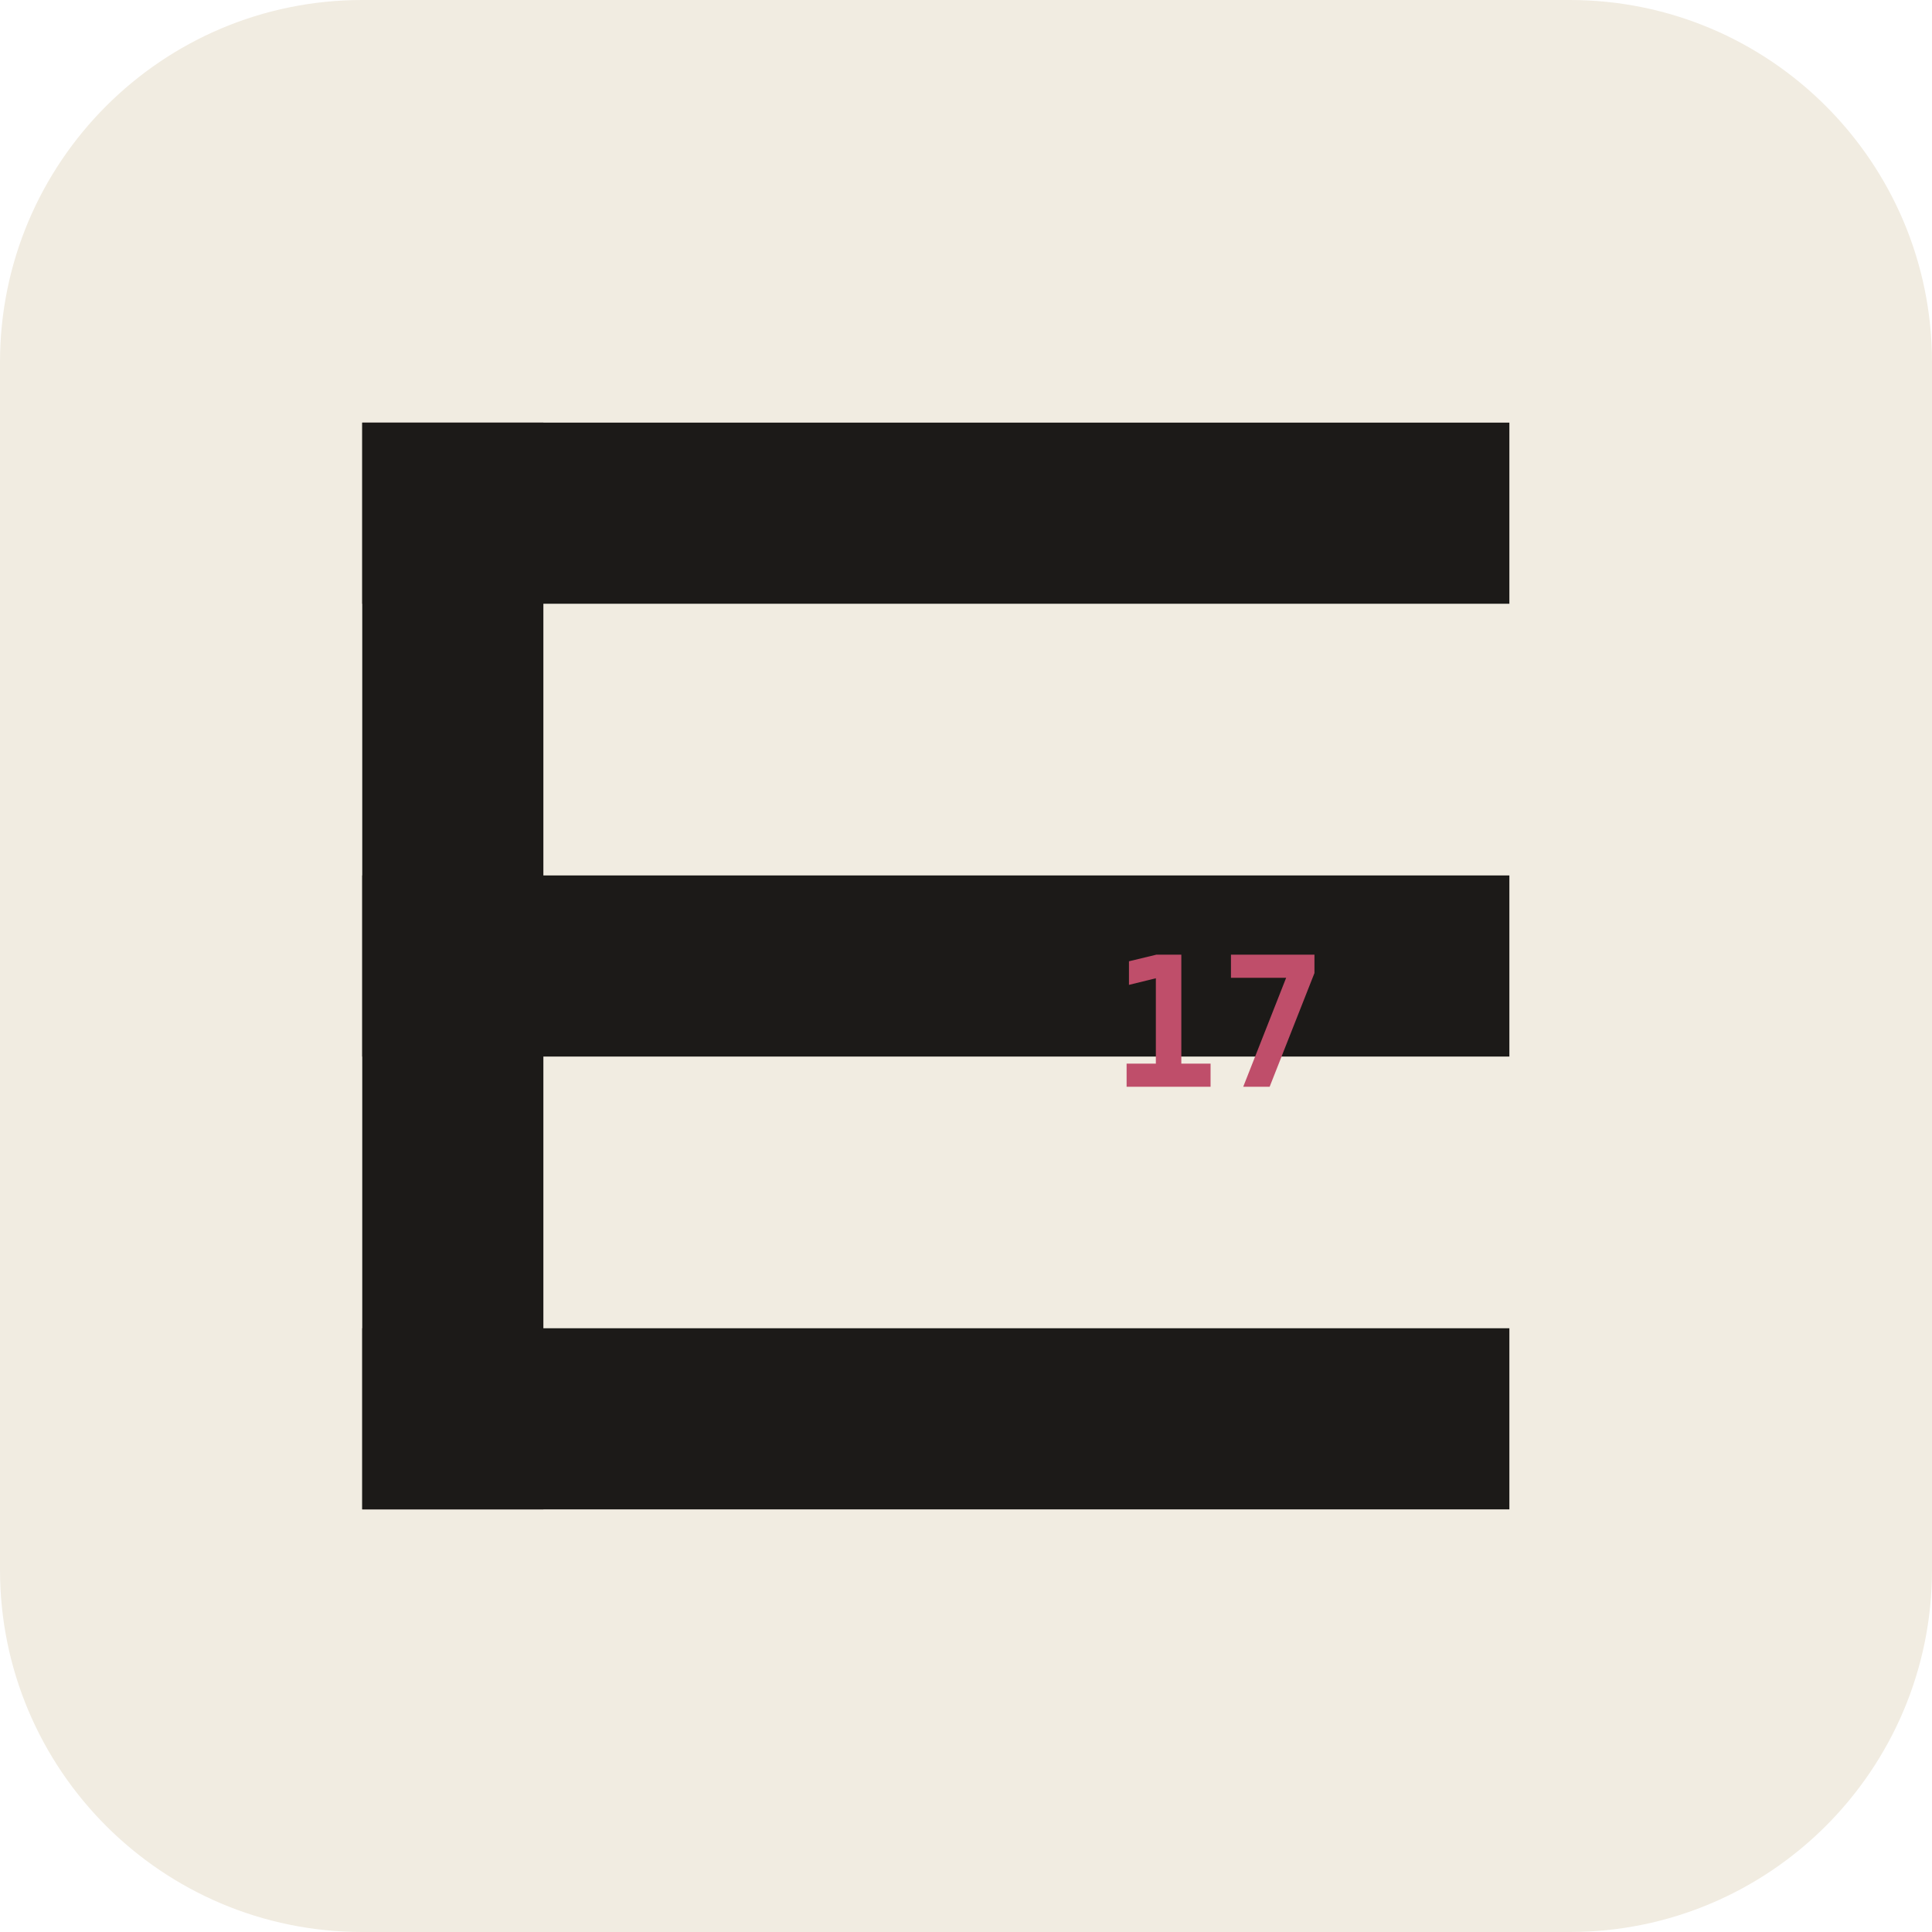
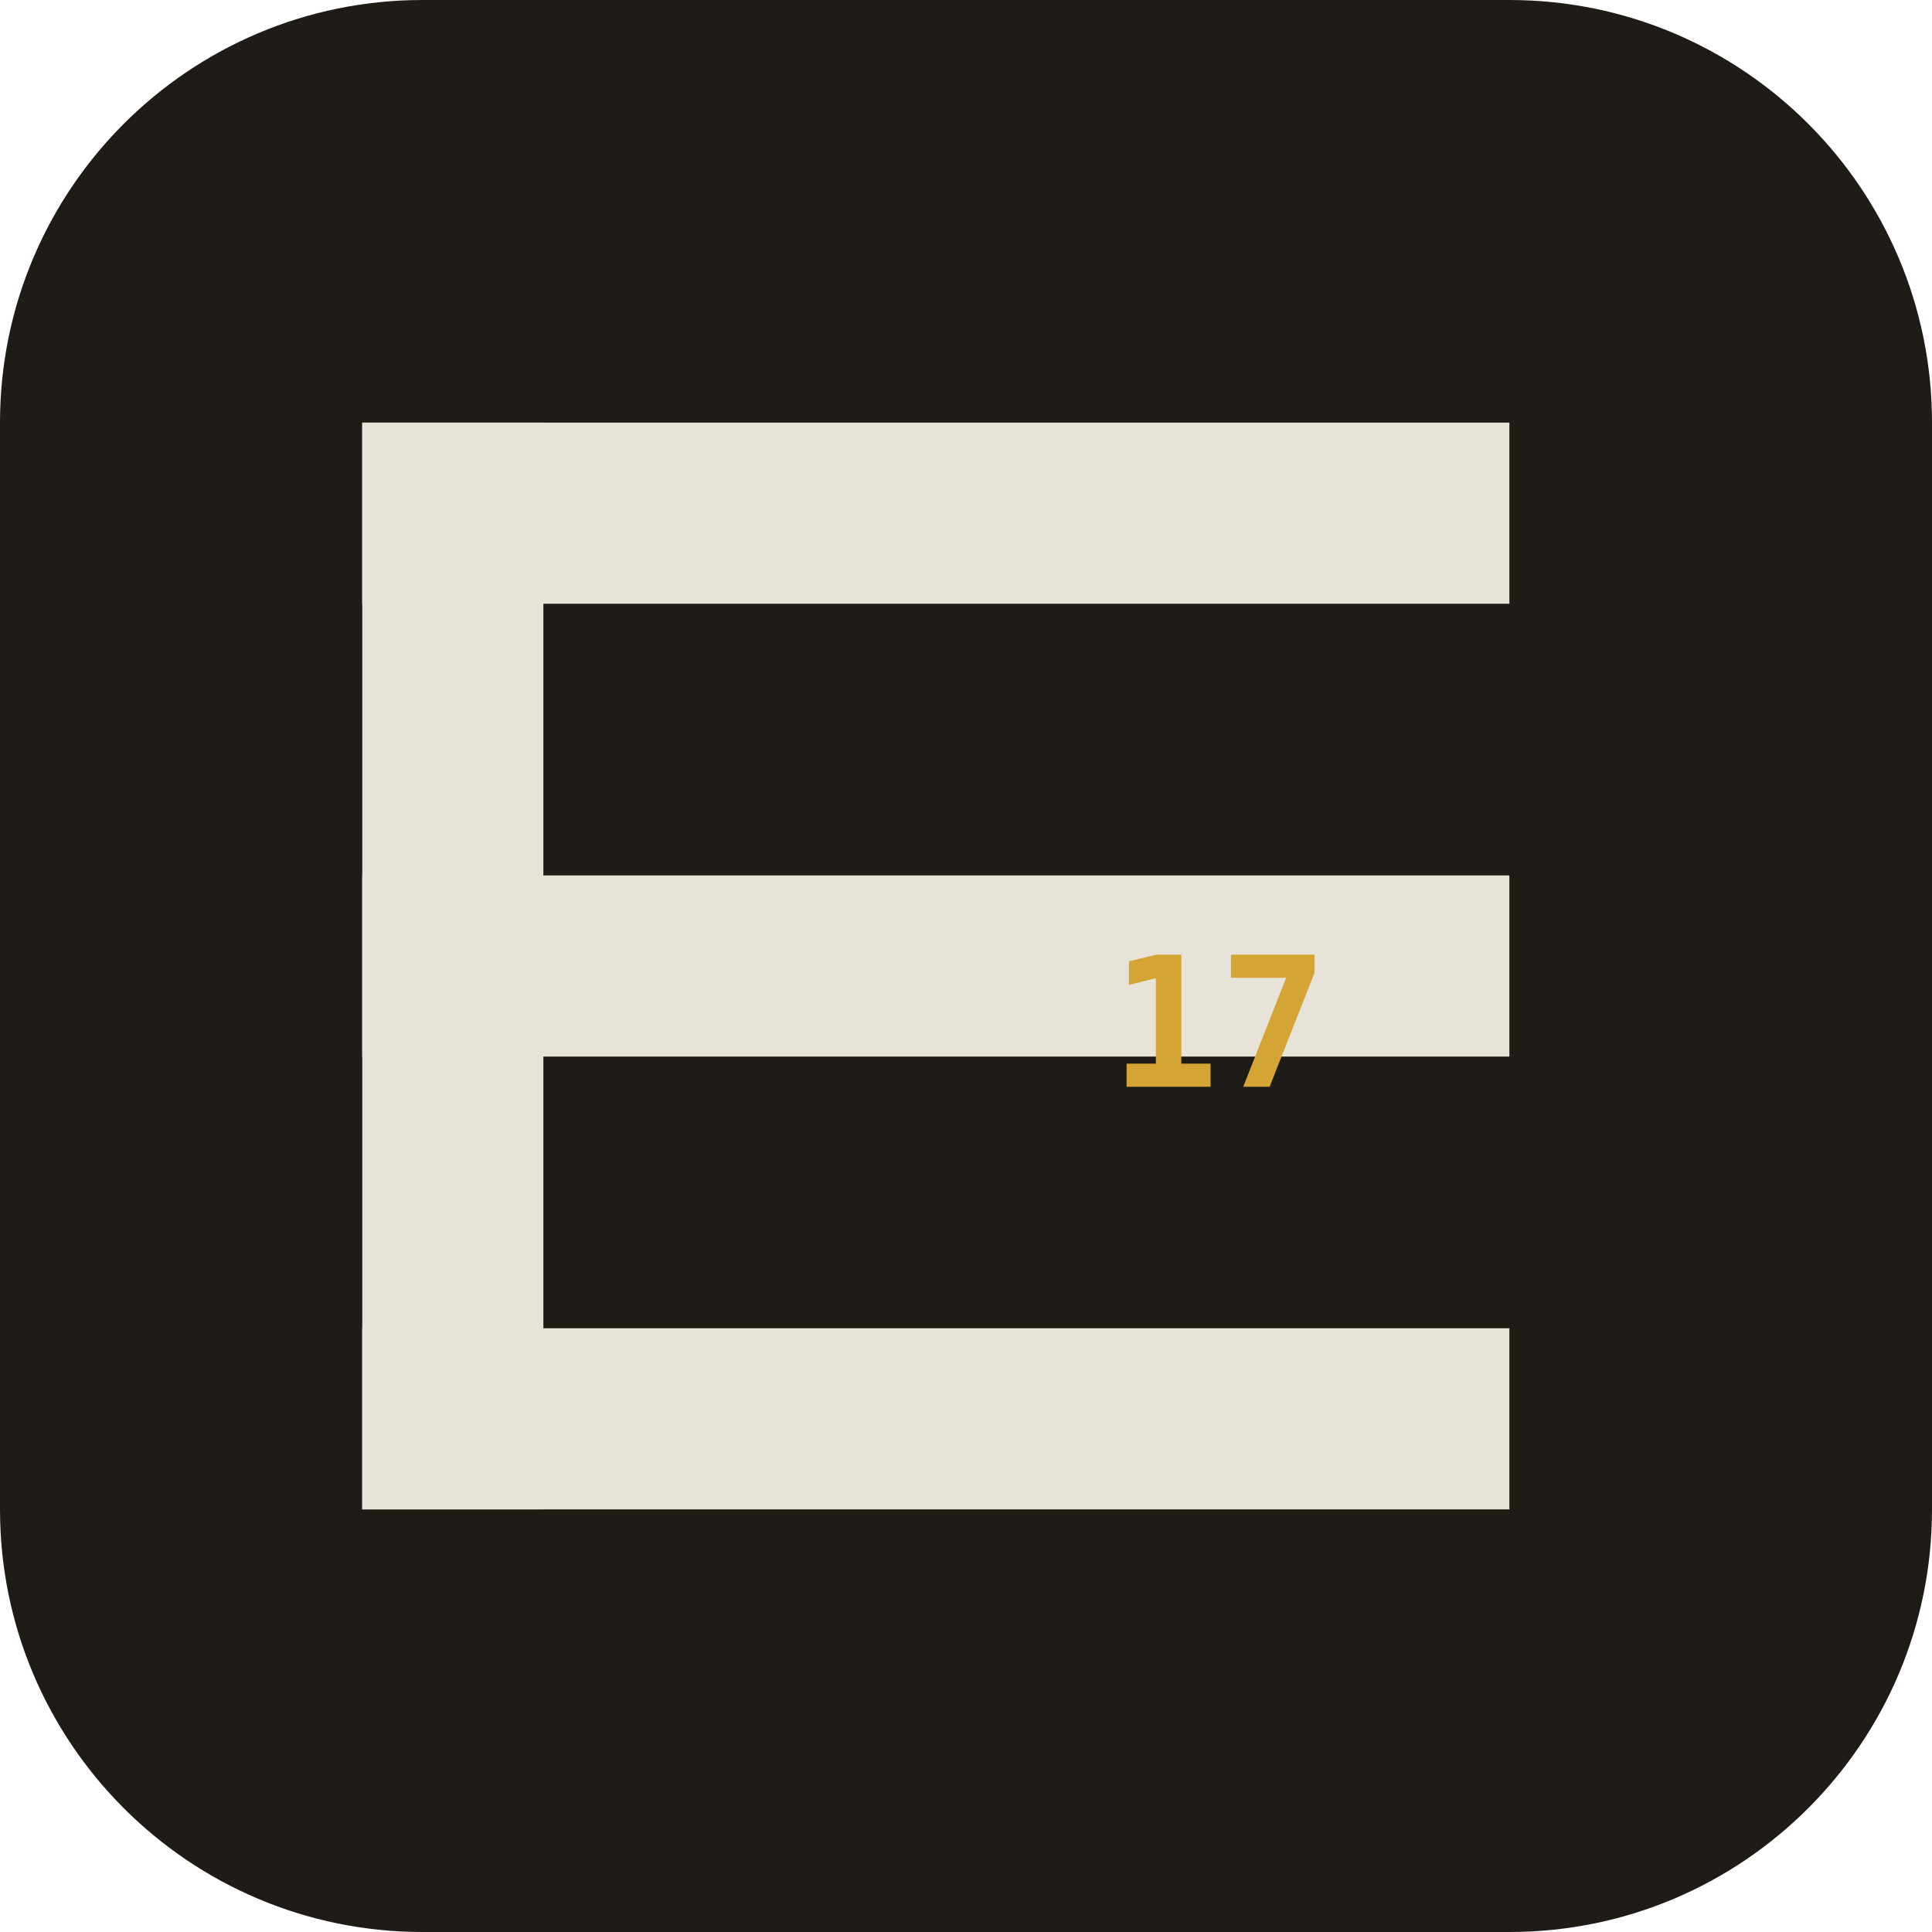
<svg xmlns="http://www.w3.org/2000/svg" viewBox="0 0 64 64">
-   <rect width="64" height="64" rx="12" fill="#f1ece1" />
-   <g fill="#1c1a18">
+   <rect width="64" height="64" rx="14" fill="#1f1c18" />
+   <g fill="#e8e3d9">
    <rect x="12" y="14" width="38" height="6" />
    <rect x="12" y="29" width="38" height="6" />
    <rect x="12" y="44" width="38" height="6" />
    <rect x="12" y="14" width="6" height="36" />
  </g>
-   <text x="44" y="36" font-family="ui-monospace, 'SF Mono', monospace" font-weight="800" font-size="6" fill="#bf4e6a" text-anchor="end">17</text>
+   <text x="44" y="36" font-family="ui-monospace, 'SF Mono', monospace" font-weight="800" font-size="6" fill="#d4a534" text-anchor="end">17</text>
</svg>
